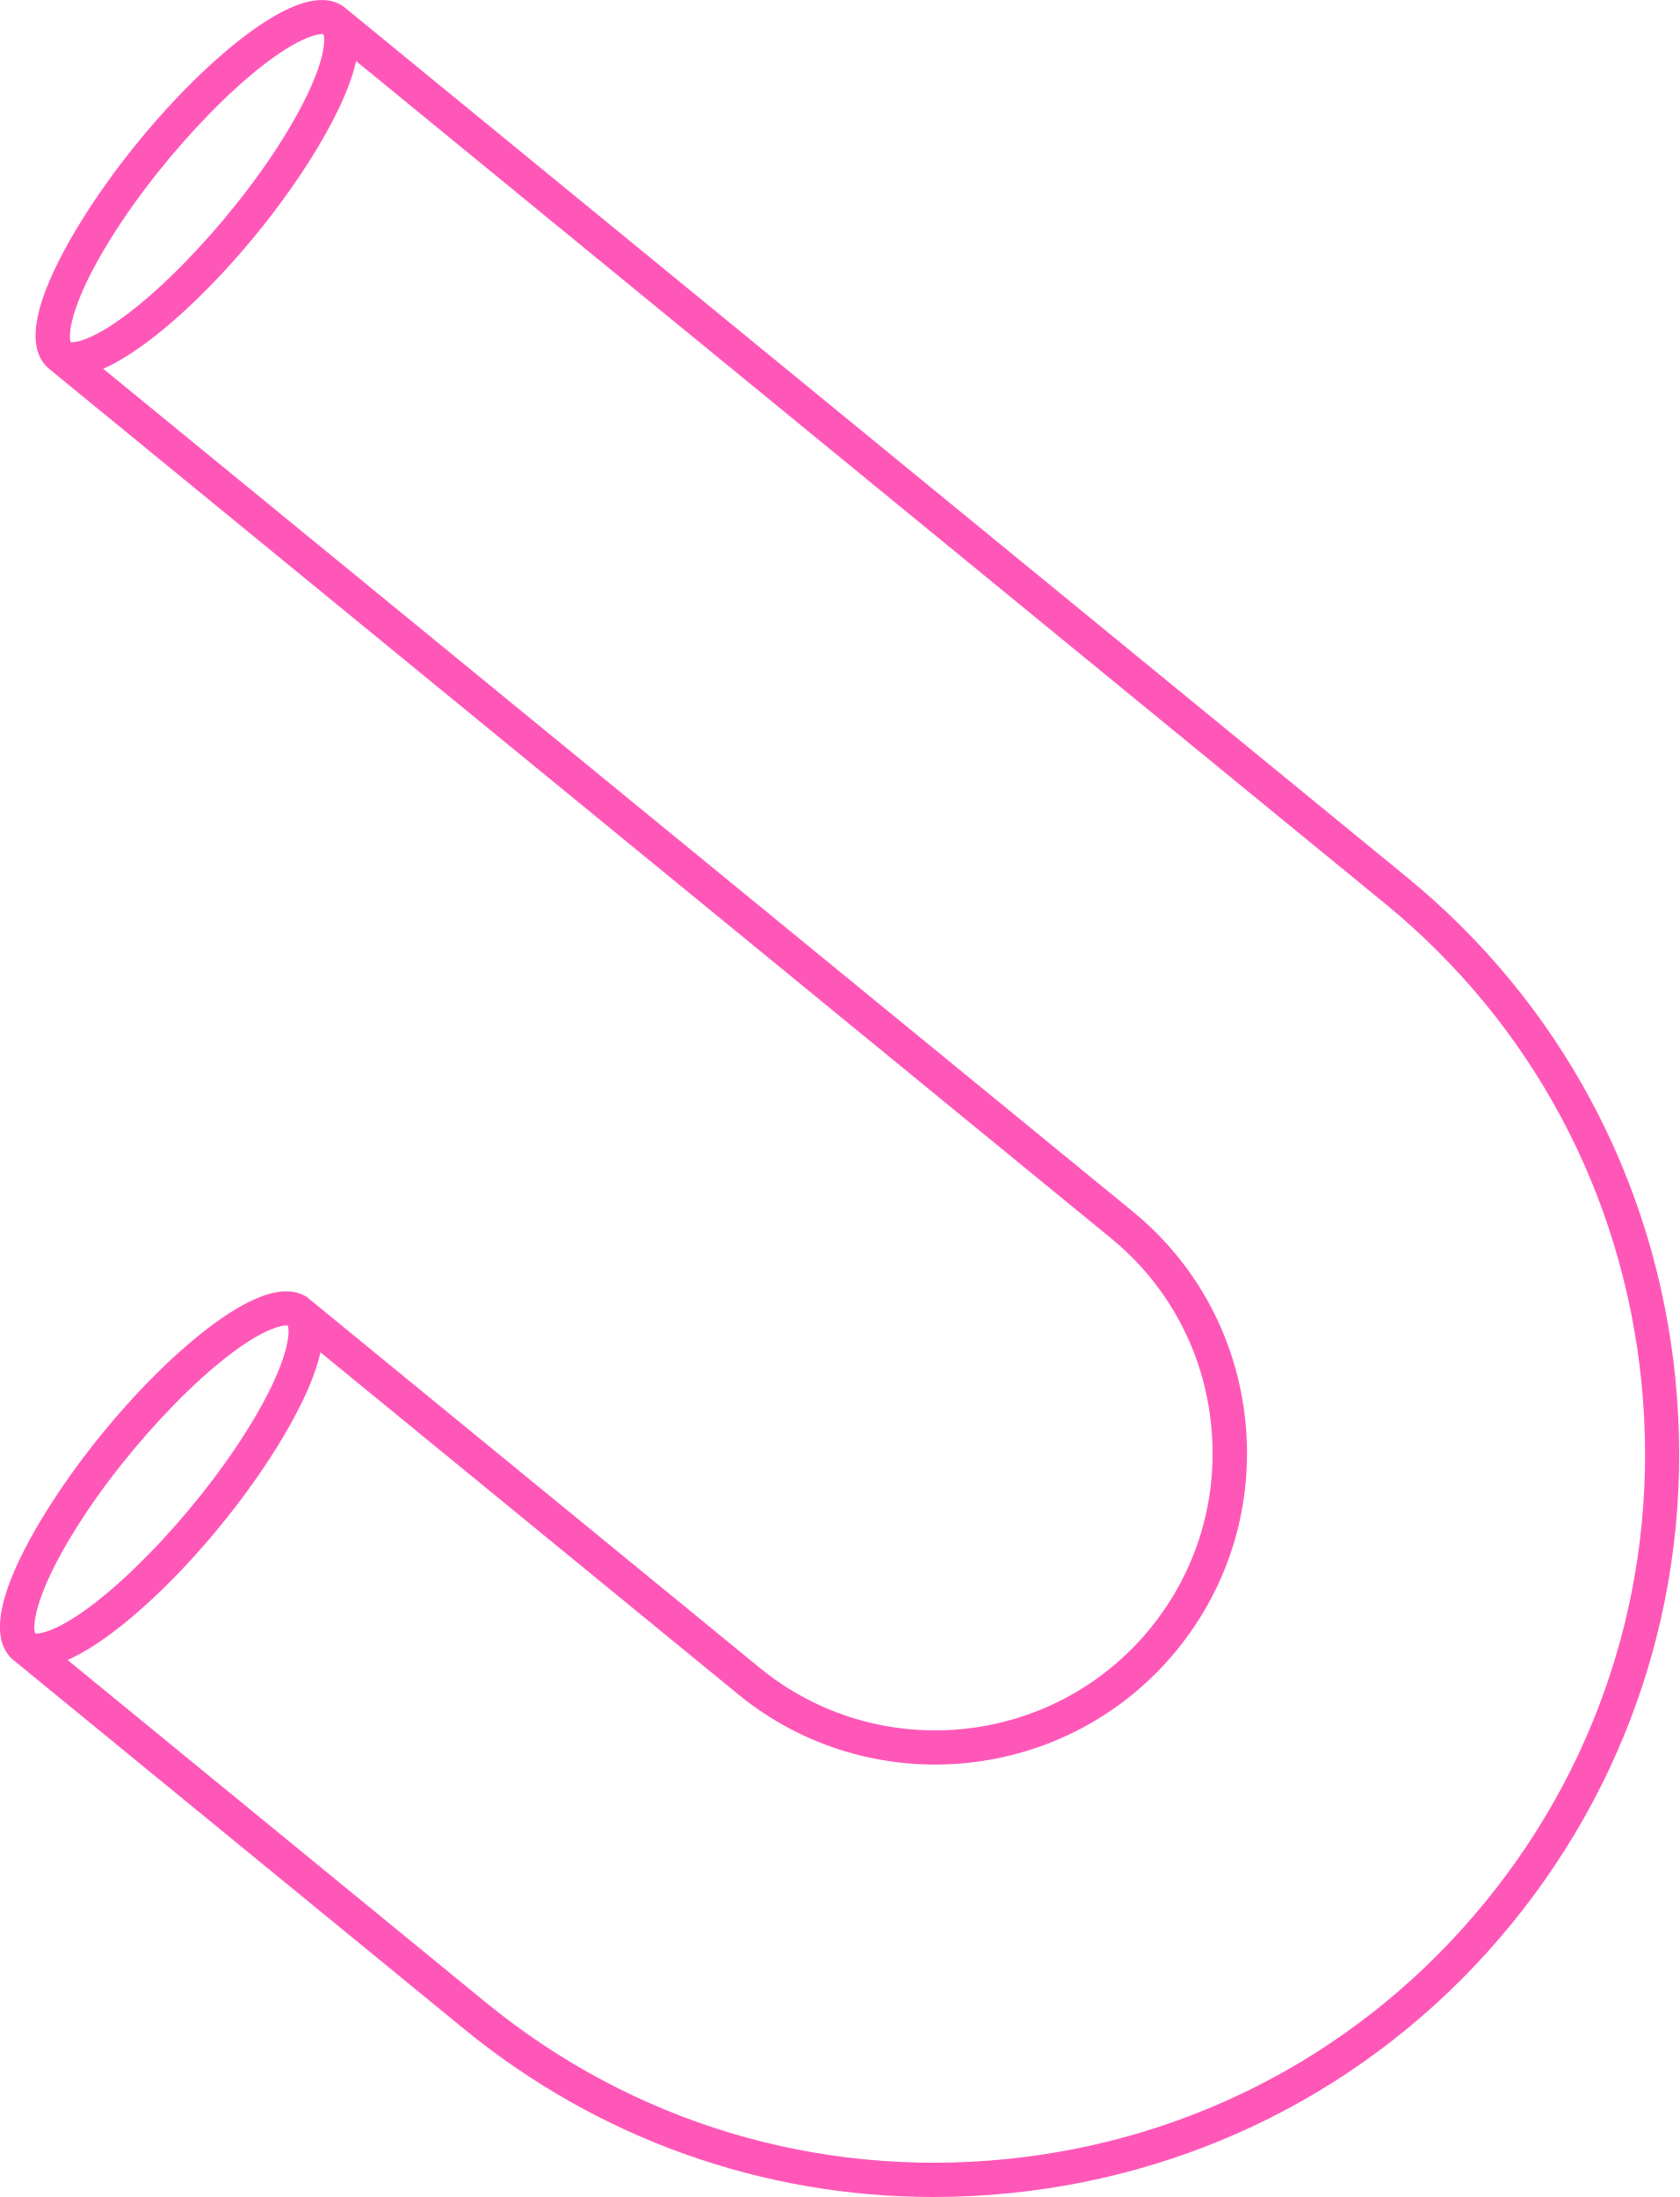
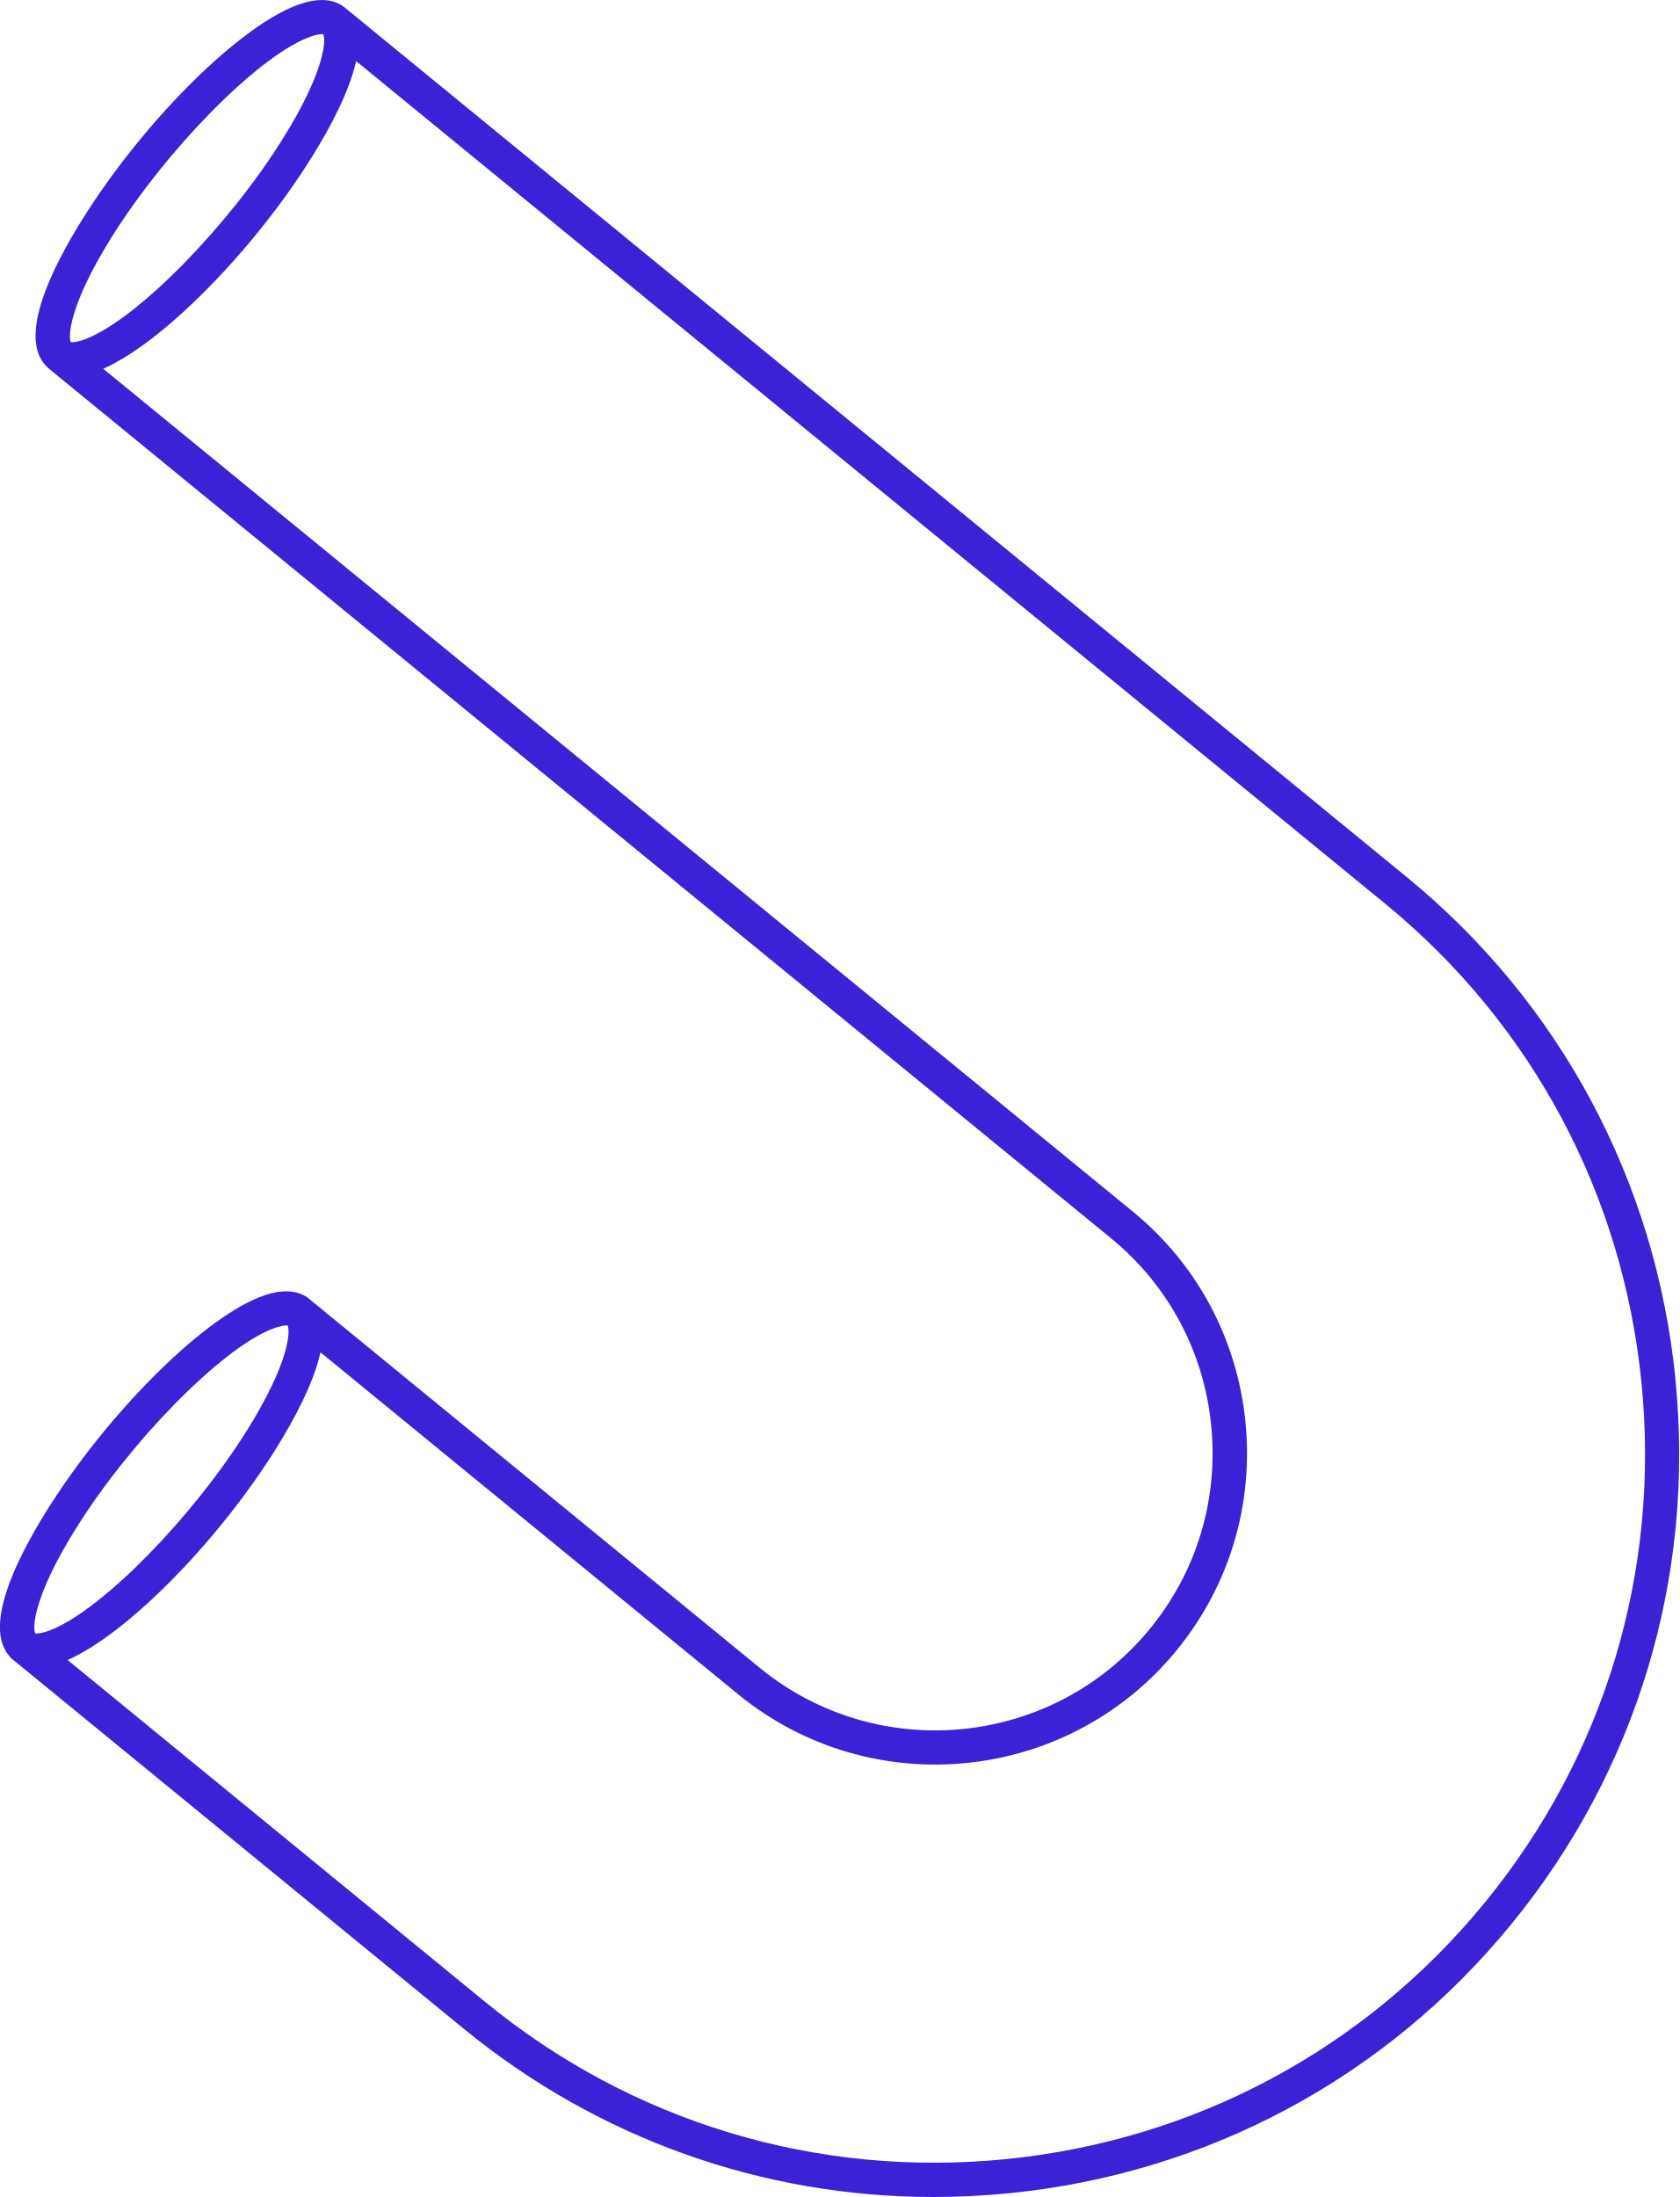
<svg xmlns="http://www.w3.org/2000/svg" id="Layer_2" data-name="Layer 2" viewBox="0 0 196.03 256.43">
  <g id="_ÎÓÈ_1" data-name="—ÎÓÈ_1">
-     <path d="m195.59,160.97c-2.31-23.11-13.45-43.93-31.37-58.6L40.32.94c-1.05-.89-2.88-1.47-5.98-.21-6.92,2.8-17.8,13.76-24.77,24.94-3.6,5.78-7.28,13.39-4.36,16.86.16.19.35.38.57.56l123.92,101.44c6.68,5.47,10.84,13.23,11.69,21.85.86,8.62-1.68,17.04-7.15,23.73-11.31,13.82-31.76,15.86-45.57,4.54l-52.55-43.02s-.09-.07-.13-.11l-.08-.07c-.14-.12-.3-.2-.46-.27-1.11-.57-2.78-.74-5.27.27-6.92,2.8-17.8,13.76-24.77,24.94-3.6,5.78-7.28,13.39-4.36,16.86,0,0,.01.01.02.02.1.13.2.24.32.35l.15.12s.06.05.09.07l52.53,43c15.64,12.8,34.84,19.62,54.83,19.62,2.92,0,5.86-.15,8.81-.44,23.11-2.3,43.93-13.45,58.6-31.37,14.68-17.93,21.49-40.53,19.18-63.64Zm-78.18,91.04c-22.05,2.2-43.61-4.3-60.71-18.3L7.89,193.75c6.93-3.03,17.54-13.78,24.39-24.76,2.17-3.49,4.36-7.64,5.13-11.15l48.74,39.9c15.52,12.71,38.49,10.42,51.2-5.11,6.15-7.51,9-16.98,8.04-26.66-.97-9.68-5.63-18.4-13.14-24.55L12.05,43.04c6.93-3.03,17.54-13.78,24.39-24.76,2.17-3.49,4.36-7.64,5.13-11.15l120.12,98.34c17.1,14,27.73,33.85,29.93,55.9,2.2,22.05-4.3,43.61-18.3,60.71-14,17.1-33.85,27.73-55.9,29.93ZM31.68,155.15c1.02-.41,1.56-.45,1.78-.45.07,0,.11,0,.11,0,.3.46.4,4.01-4.69,12.17-6.37,10.21-16.84,20.9-22.87,23.35-1.01.41-1.56.44-1.78.44-.07,0-.11,0-.11,0-.3-.46-.4-4.01,4.69-12.17,6.36-10.21,16.84-20.9,22.87-23.35ZM35.84,4.43c1.02-.41,1.56-.45,1.78-.45.07,0,.11,0,.11,0,.3.46.4,4.01-4.69,12.17-6.36,10.21-16.84,20.9-22.87,23.35-1.02.41-1.56.45-1.78.45-.07,0-.11,0-.11,0-.3-.46-.4-4.01,4.69-12.17,6.37-10.21,16.84-20.9,22.88-23.35Z" style="fill: #ff57b8;" />
+     <path d="m195.59,160.97c-2.31-23.11-13.45-43.93-31.37-58.6L40.32.94c-1.05-.89-2.88-1.47-5.98-.21-6.92,2.8-17.8,13.76-24.77,24.94-3.6,5.78-7.28,13.39-4.36,16.86.16.19.35.38.57.56l123.92,101.44c6.68,5.47,10.84,13.23,11.69,21.85.86,8.62-1.68,17.04-7.15,23.73-11.31,13.82-31.76,15.86-45.57,4.54l-52.55-43.02s-.09-.07-.13-.11l-.08-.07c-.14-.12-.3-.2-.46-.27-1.11-.57-2.78-.74-5.27.27-6.92,2.8-17.8,13.76-24.77,24.94-3.6,5.78-7.28,13.39-4.36,16.86,0,0,.01.01.02.02.1.13.2.24.32.35l.15.12s.06.05.09.07l52.53,43c15.64,12.8,34.84,19.62,54.83,19.62,2.92,0,5.86-.15,8.81-.44,23.11-2.3,43.93-13.45,58.6-31.37,14.68-17.93,21.49-40.53,19.18-63.64Zm-78.18,91.04c-22.05,2.2-43.61-4.3-60.71-18.3L7.89,193.75c6.93-3.03,17.54-13.78,24.39-24.76,2.17-3.49,4.36-7.64,5.13-11.15l48.74,39.9c15.52,12.71,38.49,10.42,51.2-5.11,6.15-7.51,9-16.98,8.04-26.66-.97-9.68-5.63-18.4-13.14-24.55L12.05,43.04c6.93-3.03,17.54-13.78,24.39-24.76,2.17-3.49,4.36-7.64,5.13-11.15l120.12,98.34c17.1,14,27.73,33.85,29.93,55.9,2.2,22.05-4.3,43.61-18.3,60.71-14,17.1-33.85,27.73-55.9,29.93ZM31.68,155.15c1.02-.41,1.56-.45,1.78-.45.07,0,.11,0,.11,0,.3.46.4,4.01-4.69,12.17-6.37,10.21-16.84,20.9-22.87,23.35-1.01.41-1.56.44-1.78.44-.07,0-.11,0-.11,0-.3-.46-.4-4.01,4.69-12.17,6.36-10.21,16.84-20.9,22.87-23.35ZM35.84,4.43c1.02-.41,1.56-.45,1.78-.45.07,0,.11,0,.11,0,.3.46.4,4.01-4.69,12.17-6.36,10.21-16.84,20.9-22.87,23.35-1.02.41-1.56.45-1.78.45-.07,0-.11,0-.11,0-.3-.46-.4-4.01,4.69-12.17,6.37-10.21,16.84-20.9,22.88-23.35Z" style="fill: #3B22D6;" />
  </g>
</svg>
